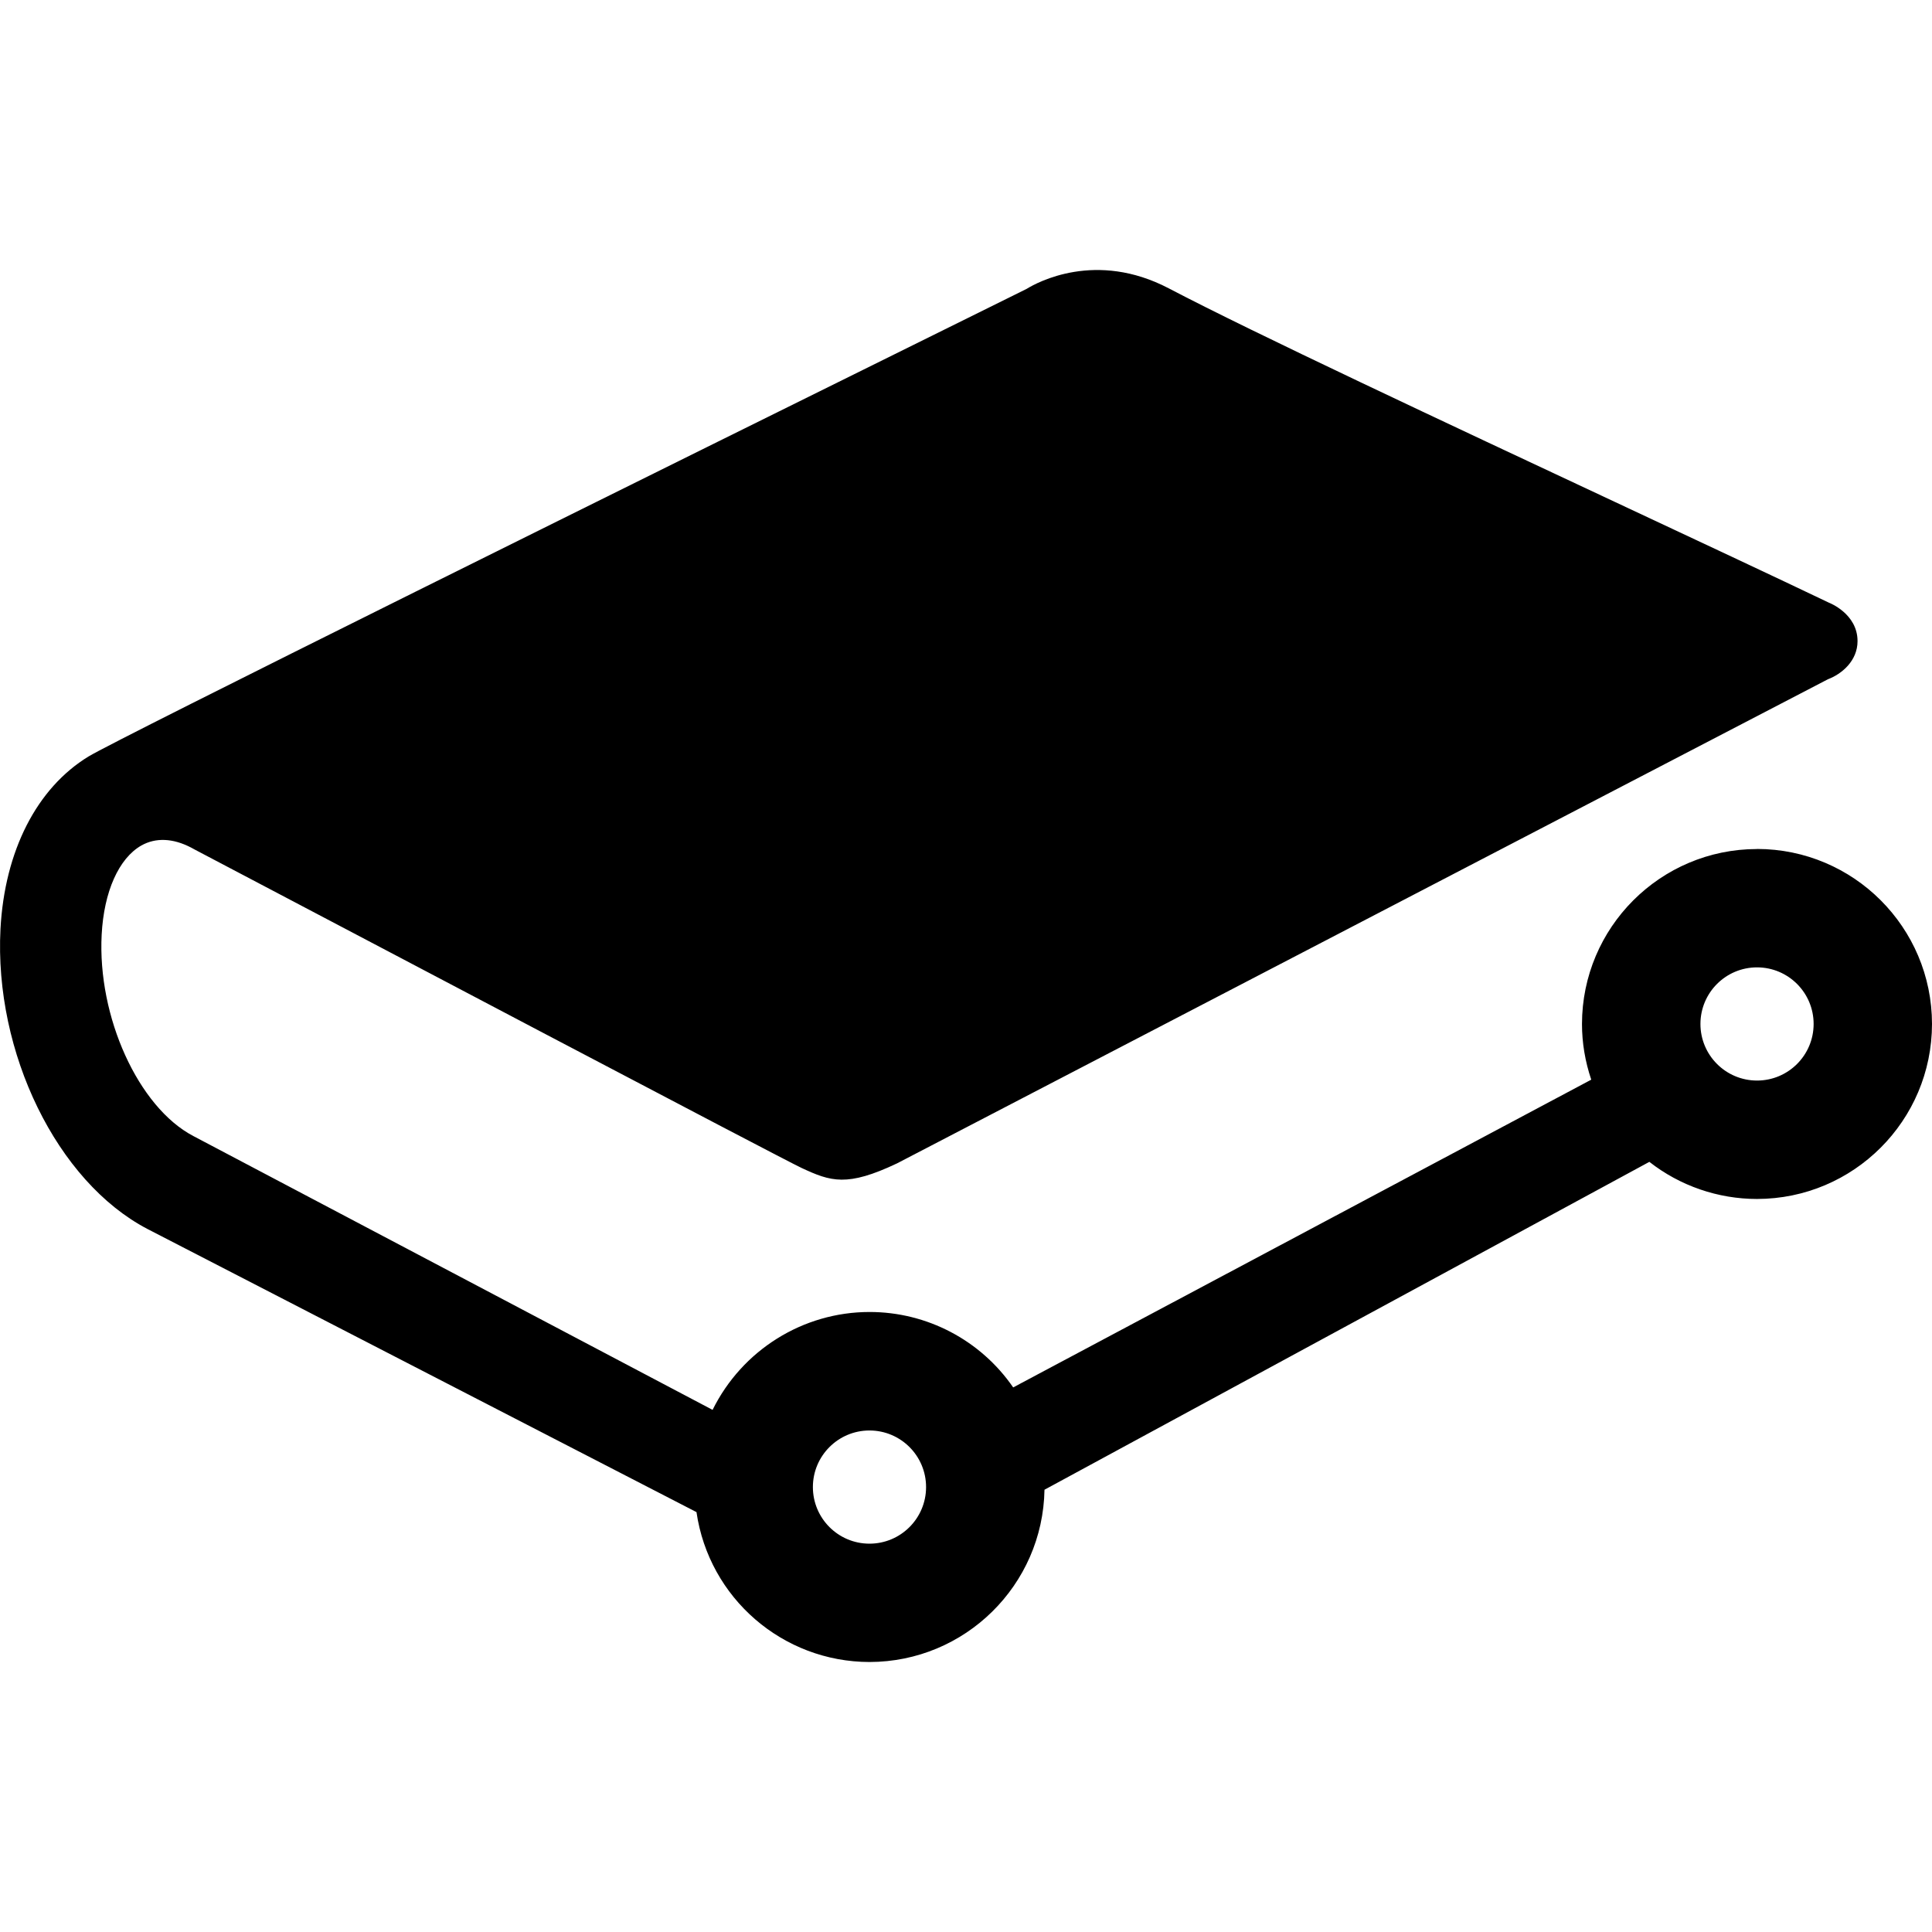
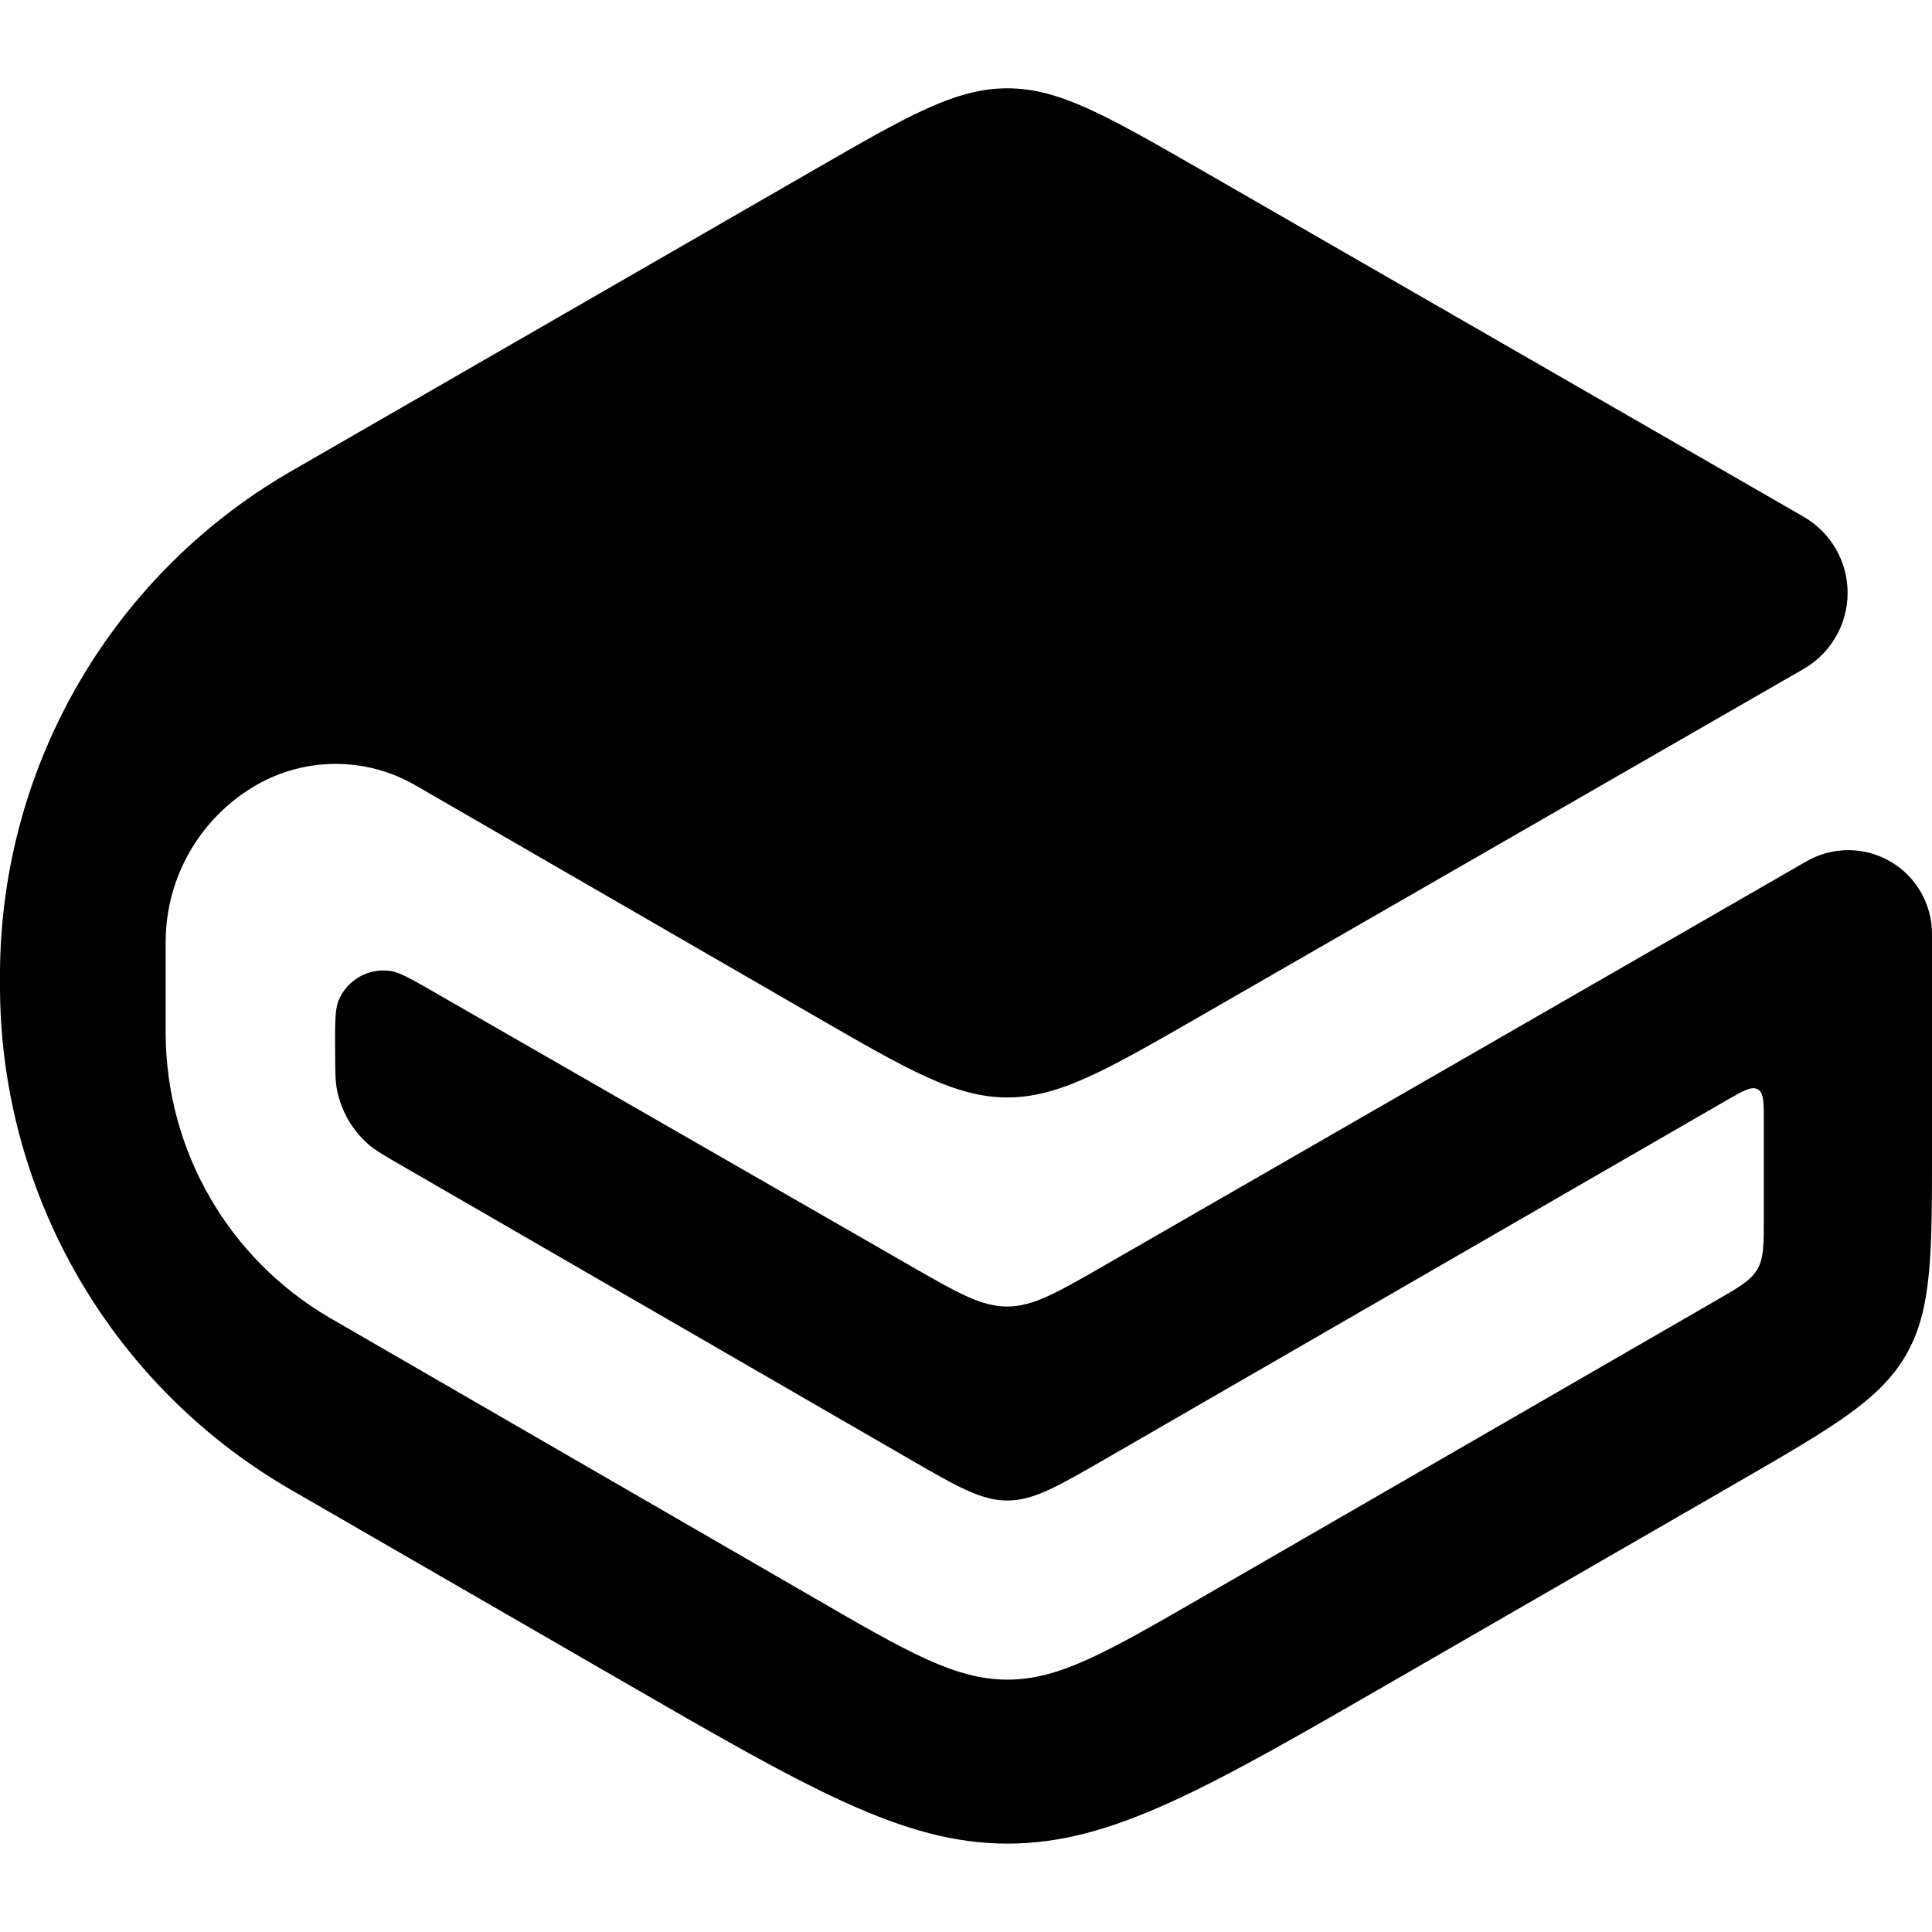
<svg xmlns="http://www.w3.org/2000/svg" viewBox="0 0 24 24">
-   <path d="M10.802 17.77a.703.703 0 1 1-.002 1.406.703.703 0 0 1 .002-1.406m11.024-4.347a.703.703 0 1 1 .001-1.406.703.703 0 0 1-.001 1.406m0-2.876a2.176 2.176 0 0 0-2.174 2.174c0 .233.039.465.115.691l-7.181 3.823a2.165 2.165 0 0 0-1.784-.937c-.829 0-1.584.475-1.95 1.216l-6.451-3.402c-.682-.358-1.192-1.48-1.138-2.502.028-.533.212-.947.493-1.107.178-.1.392-.092.62.027l.042.023c1.71.9 7.304 3.847 7.54 3.956.363.169.565.237 1.185-.057l11.564-6.014c.17-.064.368-.227.368-.474 0-.342-.354-.477-.355-.477-.658-.315-1.669-.788-2.655-1.25-2.108-.987-4.497-2.105-5.546-2.655-.906-.474-1.635-.074-1.765.006l-.252.125C7.78 6.048 1.46 9.178 1.1 9.397.457 9.789.058 10.57.006 11.539c-.08 1.537.703 3.14 1.824 3.727l6.822 3.518a2.175 2.175 0 0 0 2.15 1.862 2.177 2.177 0 0 0 2.173-2.14l7.514-4.073c.38.298.853.461 1.337.461A2.176 2.176 0 0 0 24 12.72a2.176 2.176 0 0 0-2.174-2.174" />
+   <path d="M12.513 1.097c-.645 0-1.233.34-2.407 1.017L3.675 5.82A7.233 7.233 0 0 0 0 12.063v.236a7.233 7.233 0 0 0 3.667 6.238L7.69 20.86c2.354 1.36 3.531 2.042 4.824 2.042 1.292.001 2.47-.678 4.825-2.038l4.251-2.453c1.177-.68 1.764-1.02 2.087-1.579.323-.56.324-1.24.323-2.6v-2.63a1.04 1.04 0 0 0-1.558-.903l-8.728 5.024c-.587.337-.88.507-1.201.507-.323 0-.616-.168-1.204-.506l-5.904-3.393c-.297-.171-.446-.256-.565-.271a.603.603 0 0 0-.634.368c-.045.111-.045.282-.043.625.002.252 0 .378.025.494.053.259.189.493.387.667.089.077.198.14.416.266l6.315 3.65c.589.34.884.51 1.207.51.324 0 .617-.17 1.206-.509l7.74-4.469c.202-.116.302-.172.377-.13.075.044.075.16.075.392v1.193c0 .34.001.51-.08.649-.08.14-.227.224-.522.394l-6.382 3.685c-1.178.68-1.767 1.02-2.413 1.02-.646 0-1.236-.34-2.412-1.022l-5.97-3.452-.043-.025a4.106 4.106 0 0 1-2.031-3.52V11.7a2.25 2.25 0 0 1 1.12-1.944 1.979 1.979 0 0 1 1.982-.001l4.946 2.858c1.174.679 1.762 1.019 2.407 1.02.645 0 1.233-.34 2.41-1.017l7.482-4.306a1.091 1.091 0 0 0 0-1.891L14.92 2.11c-1.175-.675-1.762-1.013-2.406-1.013Z" />
</svg>
